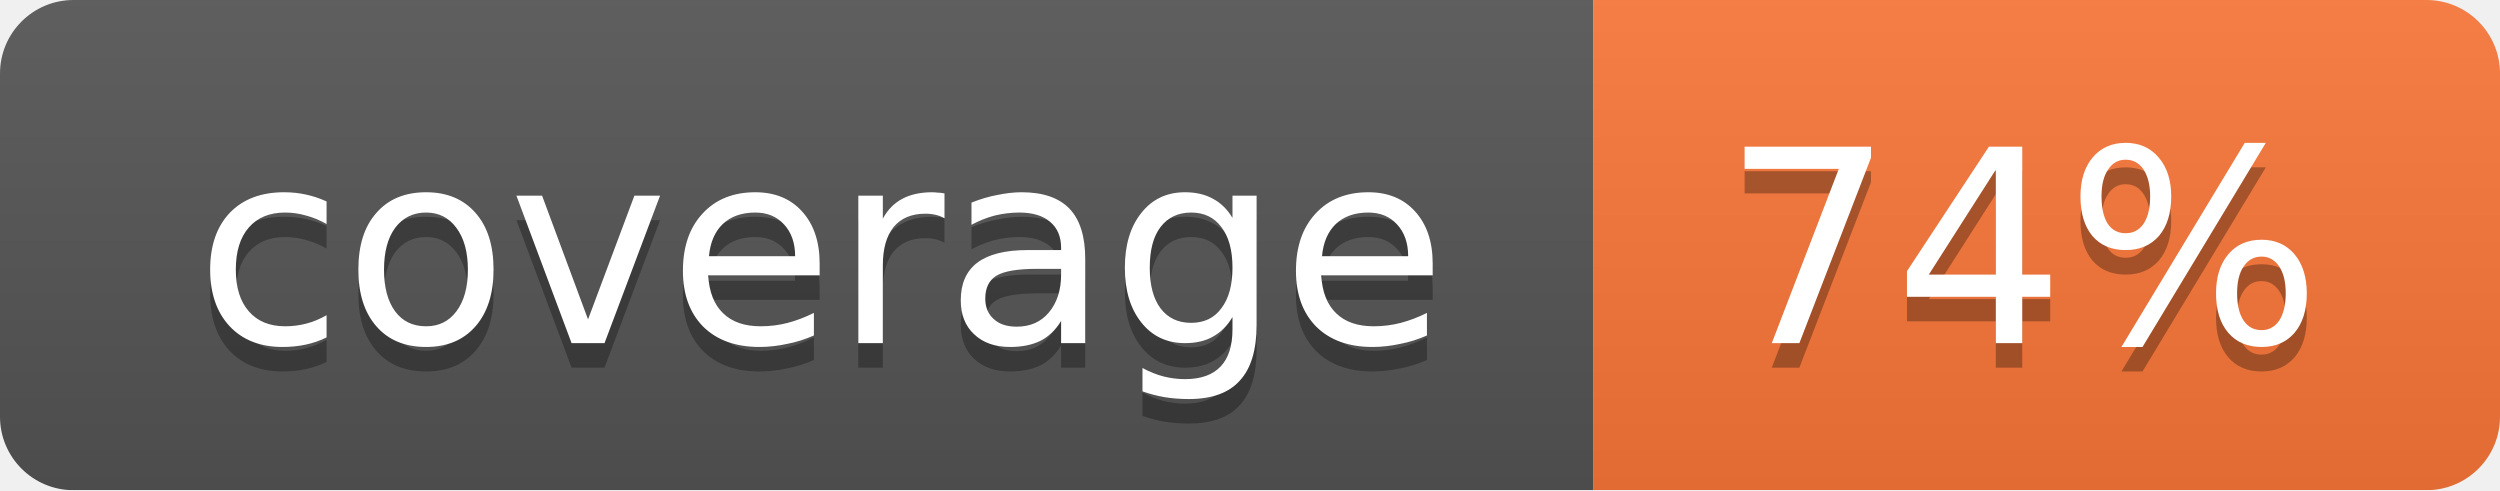
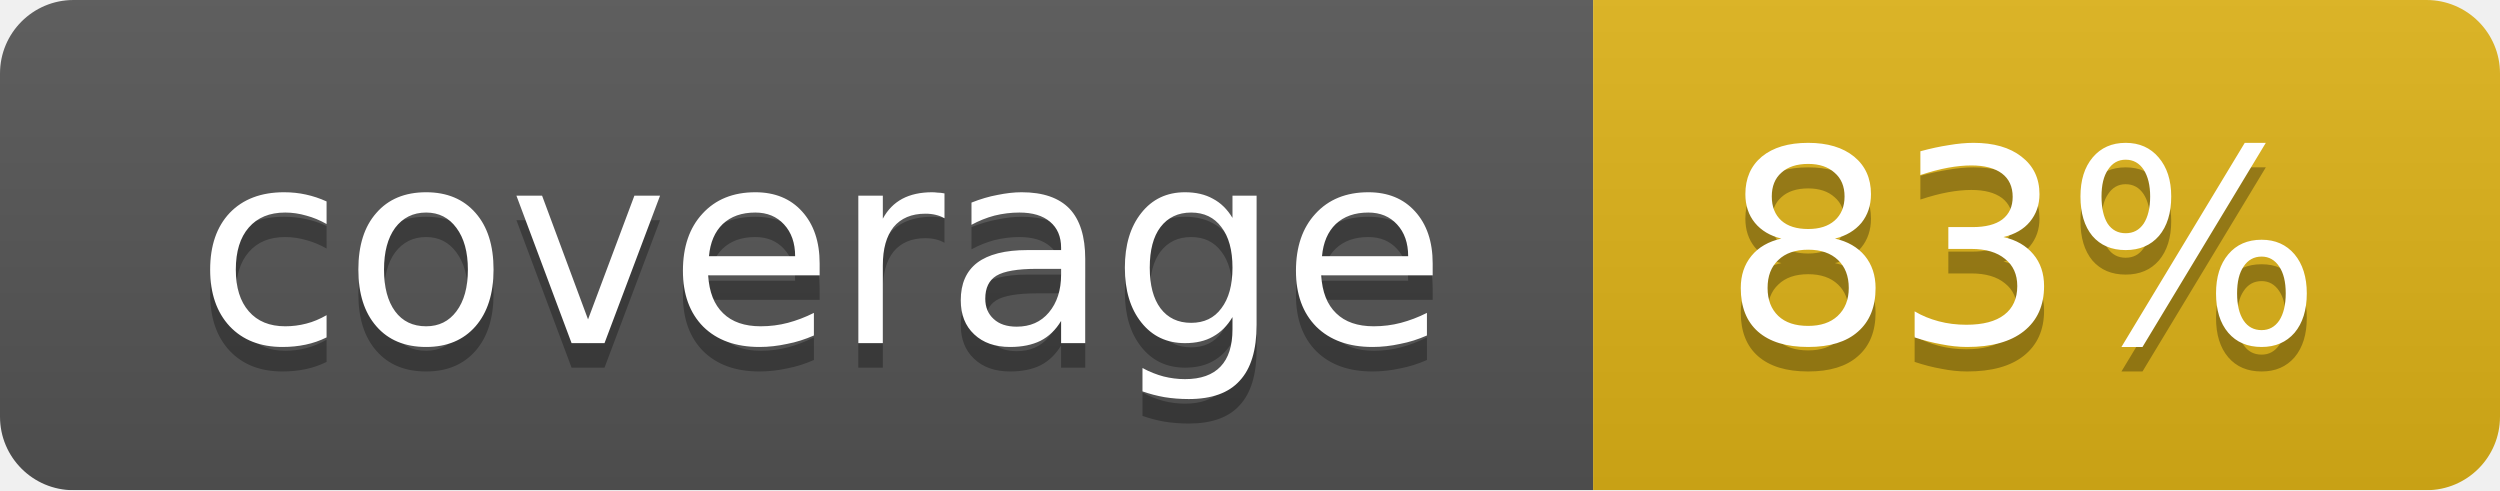
<svg xmlns="http://www.w3.org/2000/svg" width="102" height="20">
  <linearGradient id="smooth" x2="0" y2="100%">
    <stop offset="0" stop-color="#bbb" stop-opacity=".1" />
    <stop offset="1" stop-opacity=".1" />
  </linearGradient>
  <mask id="round">
    <rect width="102" height="20" rx="3" fill="#fff" />
  </mask>
  <g mask="url(#round)">
    <rect width="65" height="20" fill="#555" />
-     <rect x="65" width="37" height="20" fill="#fa7739" />
+     <rect x="65" width="37" height="20" fill="#dfb317" />
    <rect width="102" height="20" fill="url(#smooth)" />
  </g>
  <g fill="#fff" text-anchor="middle" font-family="DejaVu Sans,Verdana,Geneva,sans-serif" font-size="11">
    <text x="33.5" y="15" fill="#010101" fill-opacity=".3">coverage</text>
    <text x="33.5" y="14">coverage</text>
-     <text x="82.5" y="15" fill="#010101" fill-opacity=".3">74%</text>
-     <text x="82.5" y="14">74%</text>
+     <text x="82.5" y="15" fill="#010101" fill-opacity=".3">83%</text>
+     <text x="82.5" y="14">83%</text>
  </g>
</svg>
